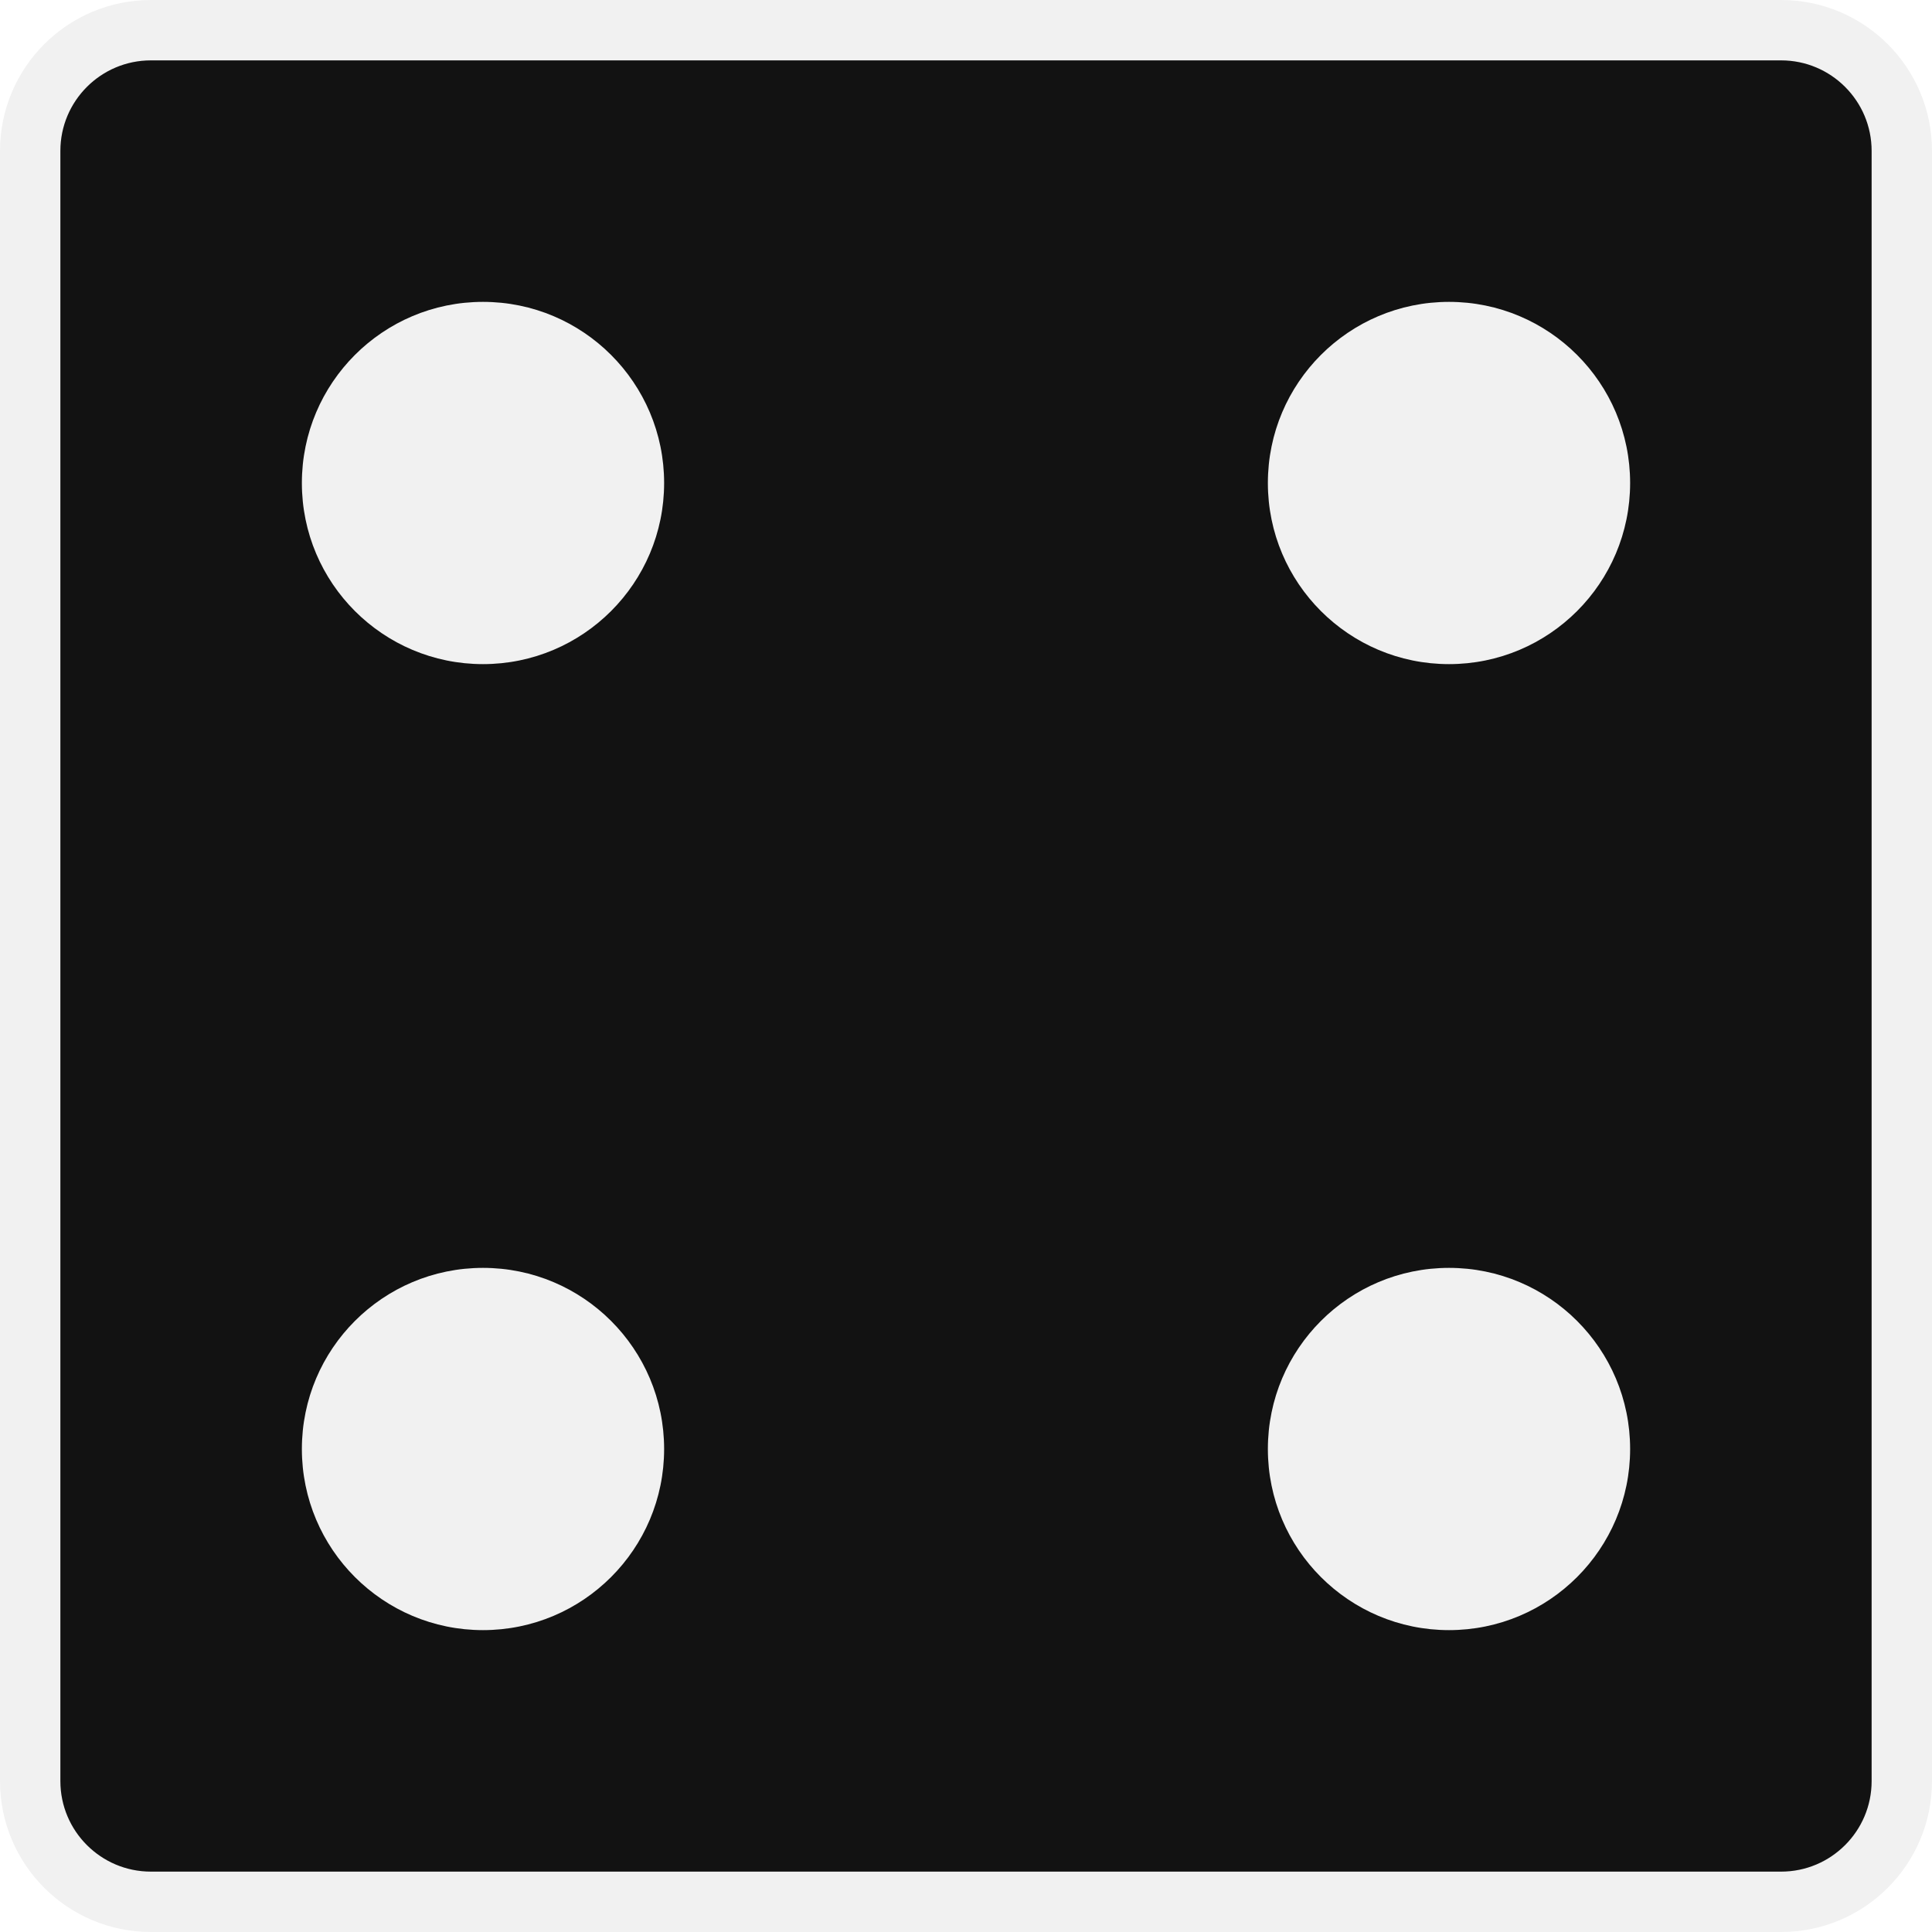
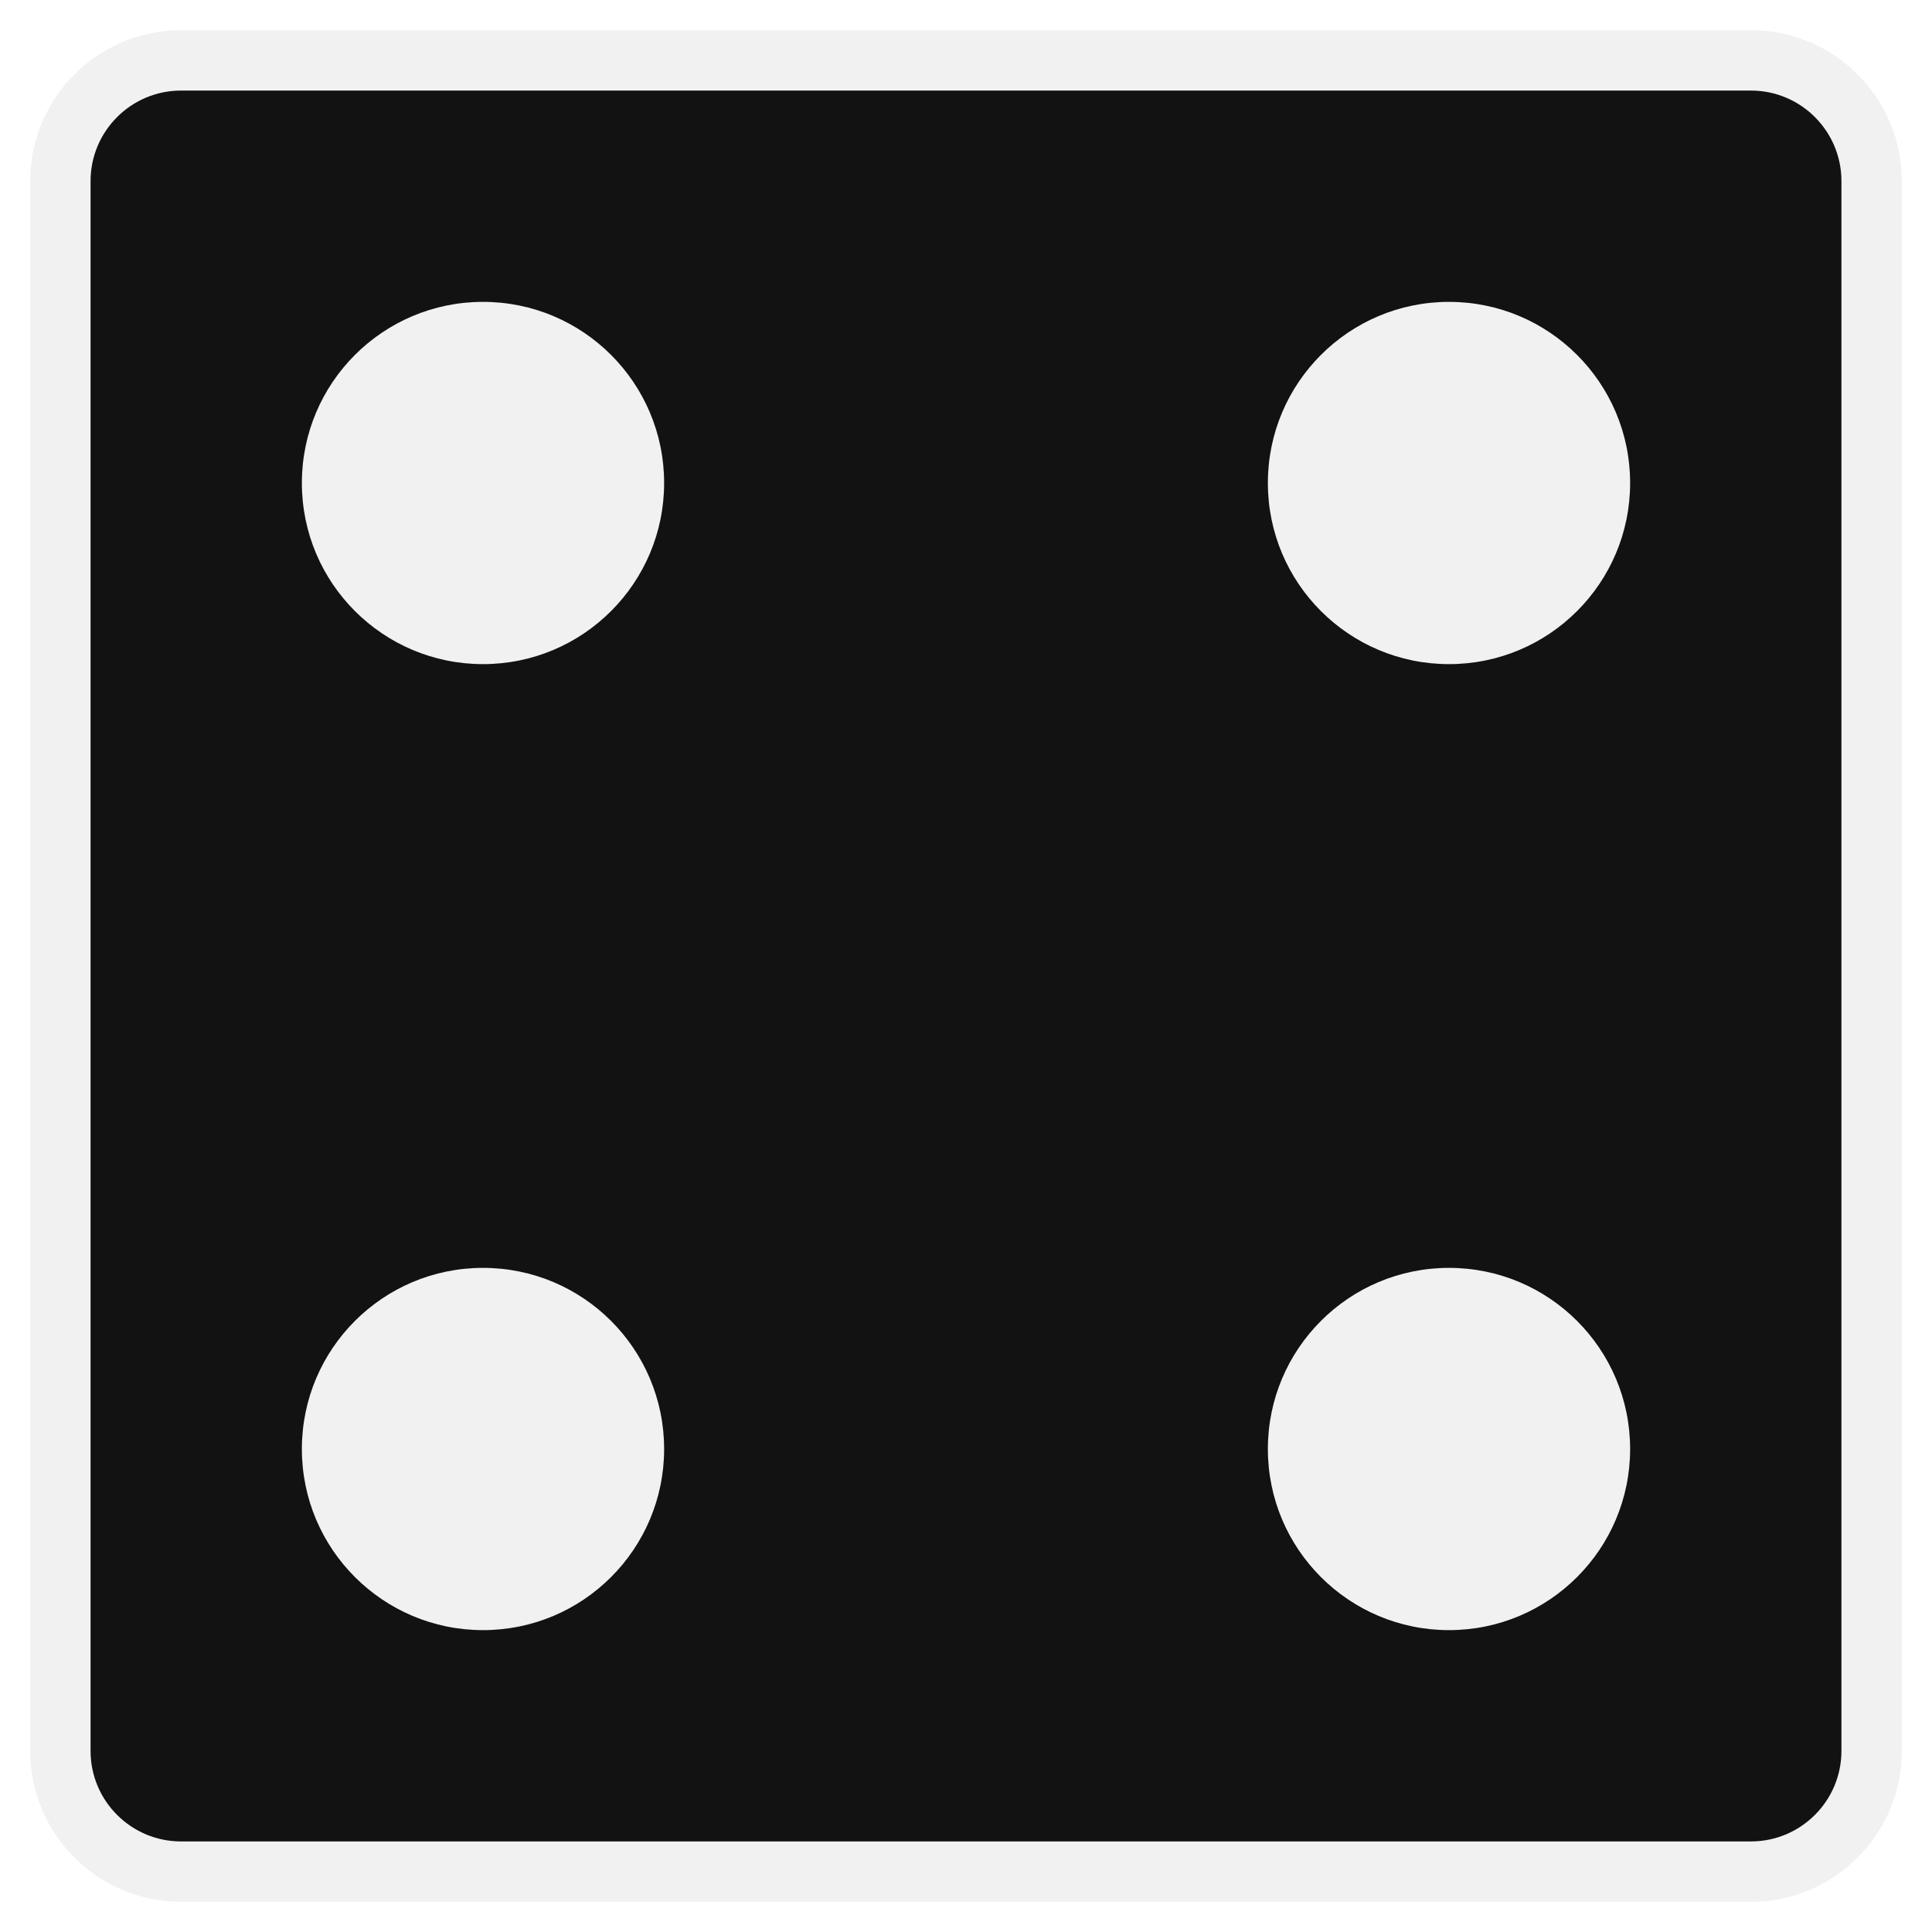
<svg xmlns="http://www.w3.org/2000/svg" version="1.1" width="64" height="64" viewBox="0 0 64 64">
-   <rect x="1" y="1" width="62" height="62" fill="#121212" rx="4" stroke="#f1f1f1" stroke-width="2" />
+   <rect x="2" y="2" width="60" height="60" fill="#121212" rx="4" stroke="#f1f1f1" stroke-width="2" />
  <g fill="#f1f1f1">
    <circle cx="16" cy="16" r="6" />
    <circle cx="16" cy="48" r="6" />
    <circle cx="48" cy="16" r="6" />
    <circle cx="48" cy="48" r="6" />
  </g>
</svg>
